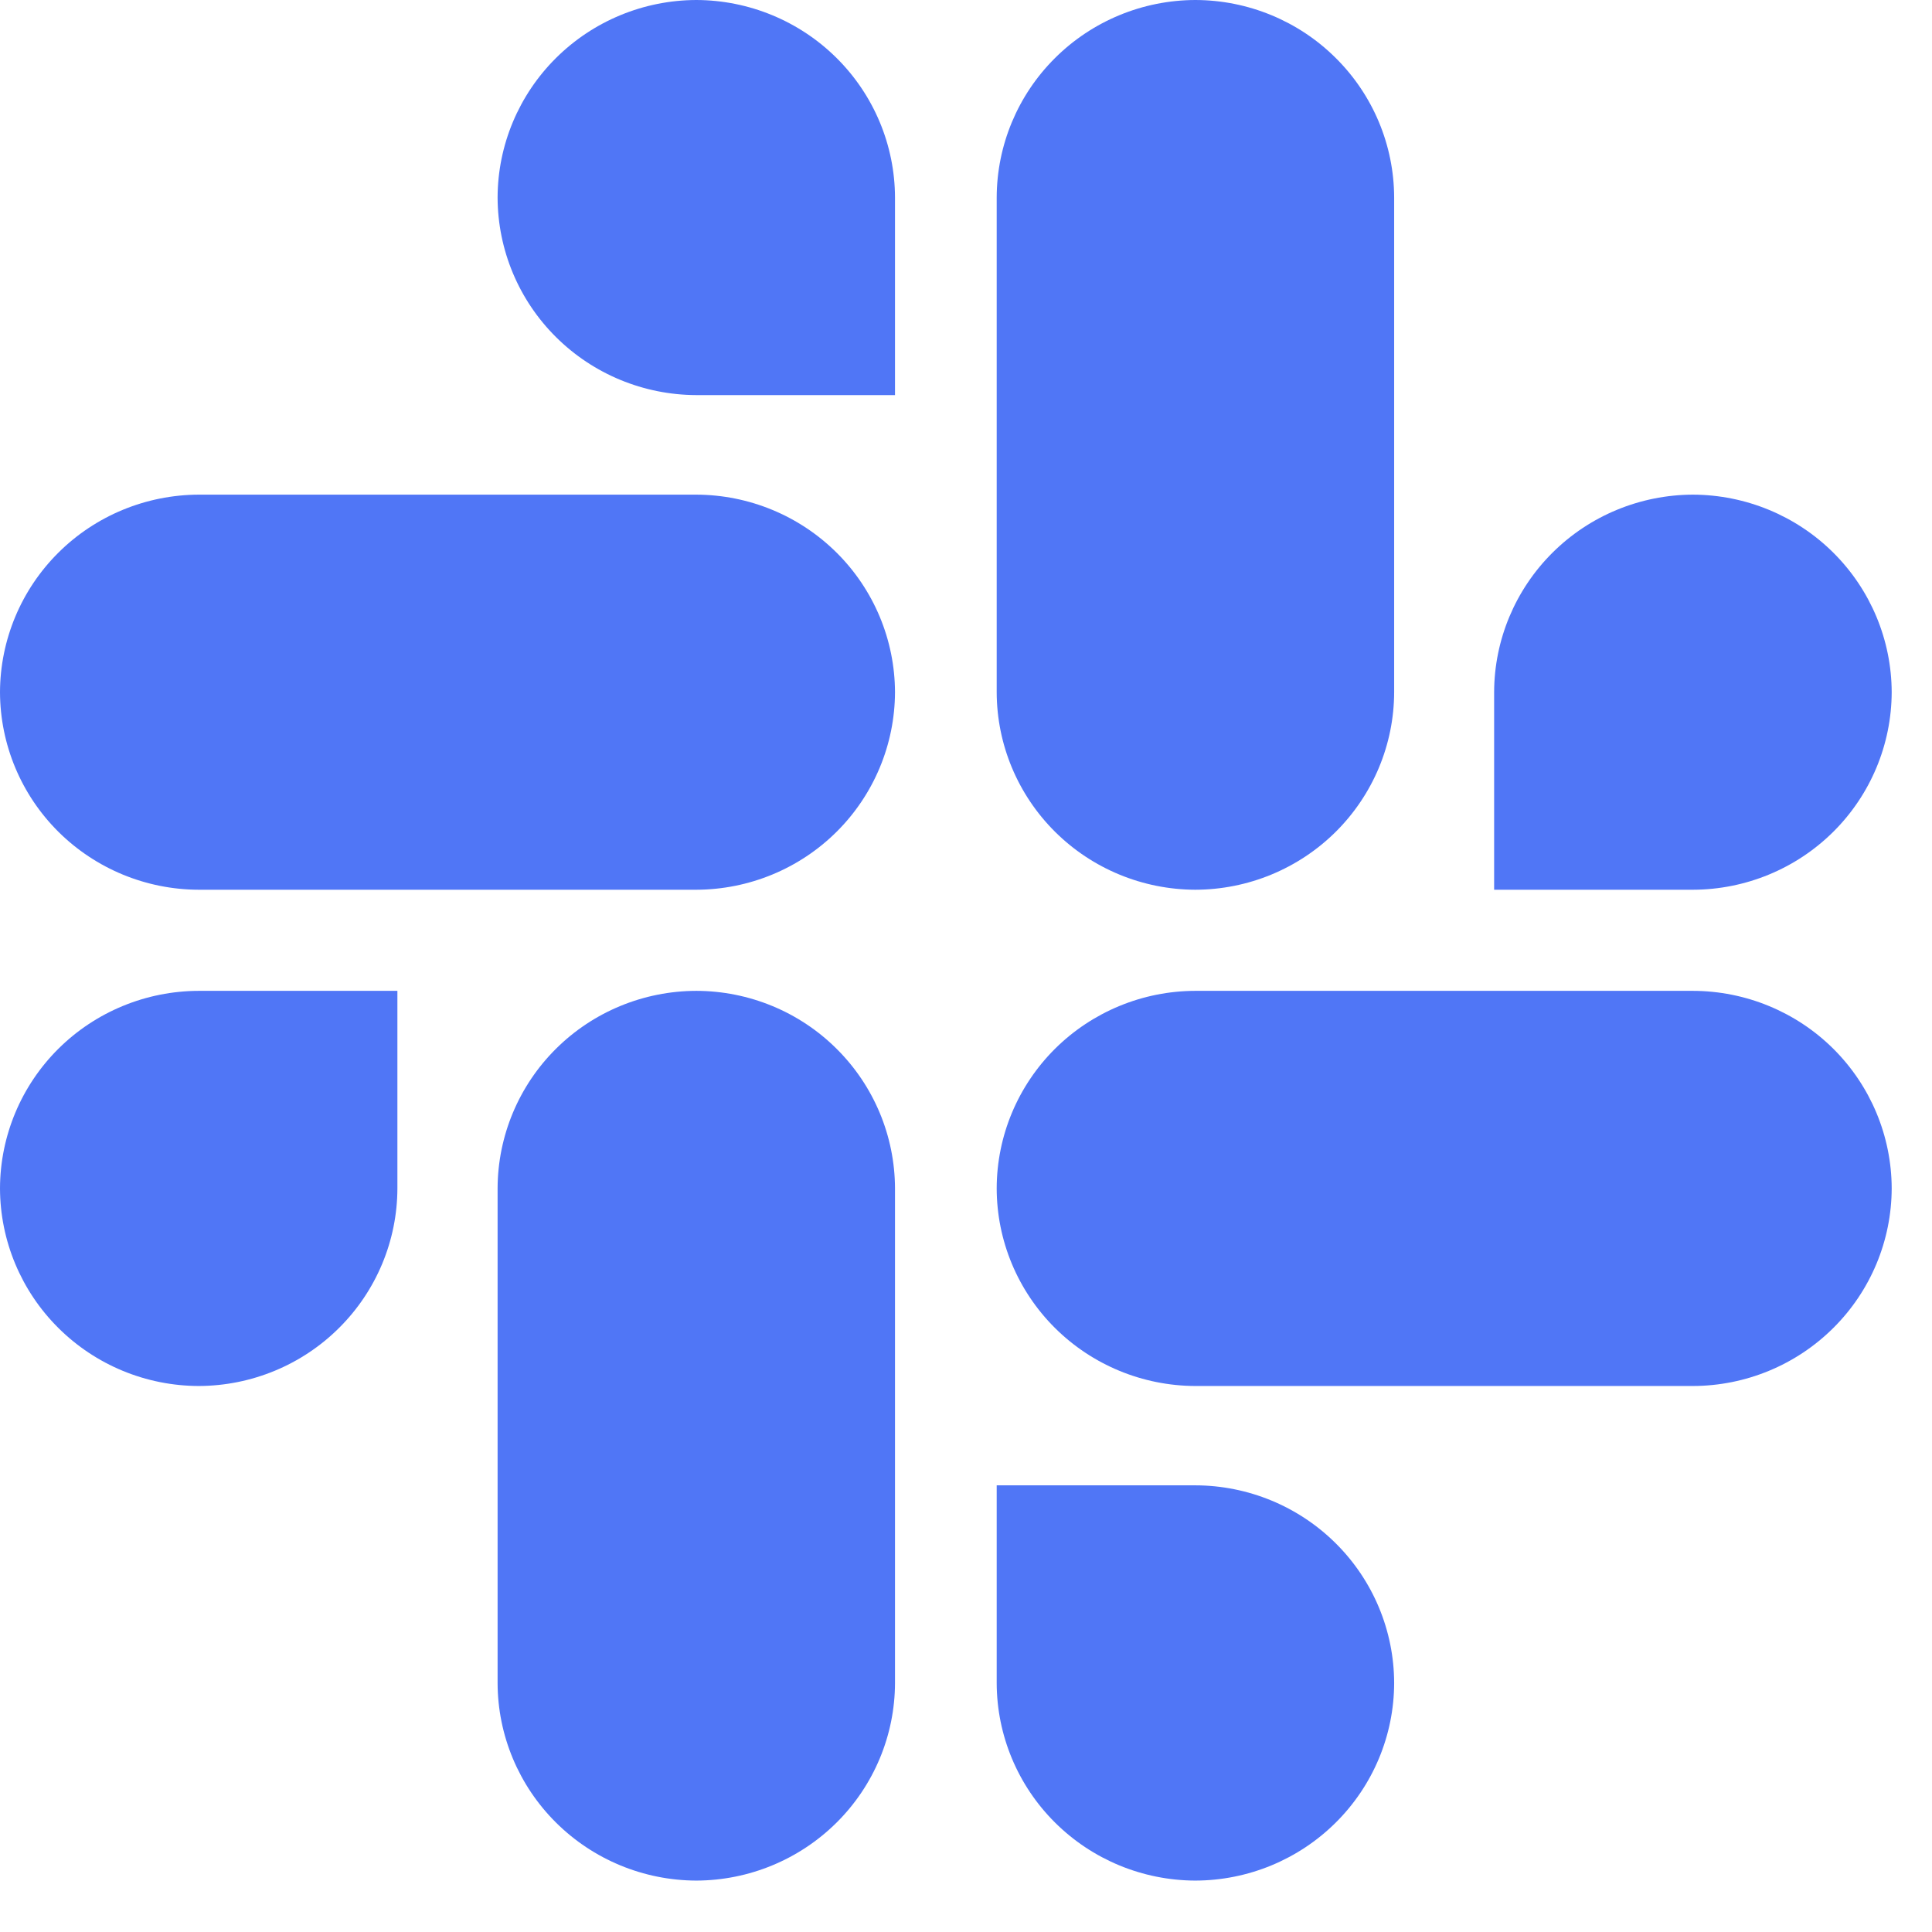
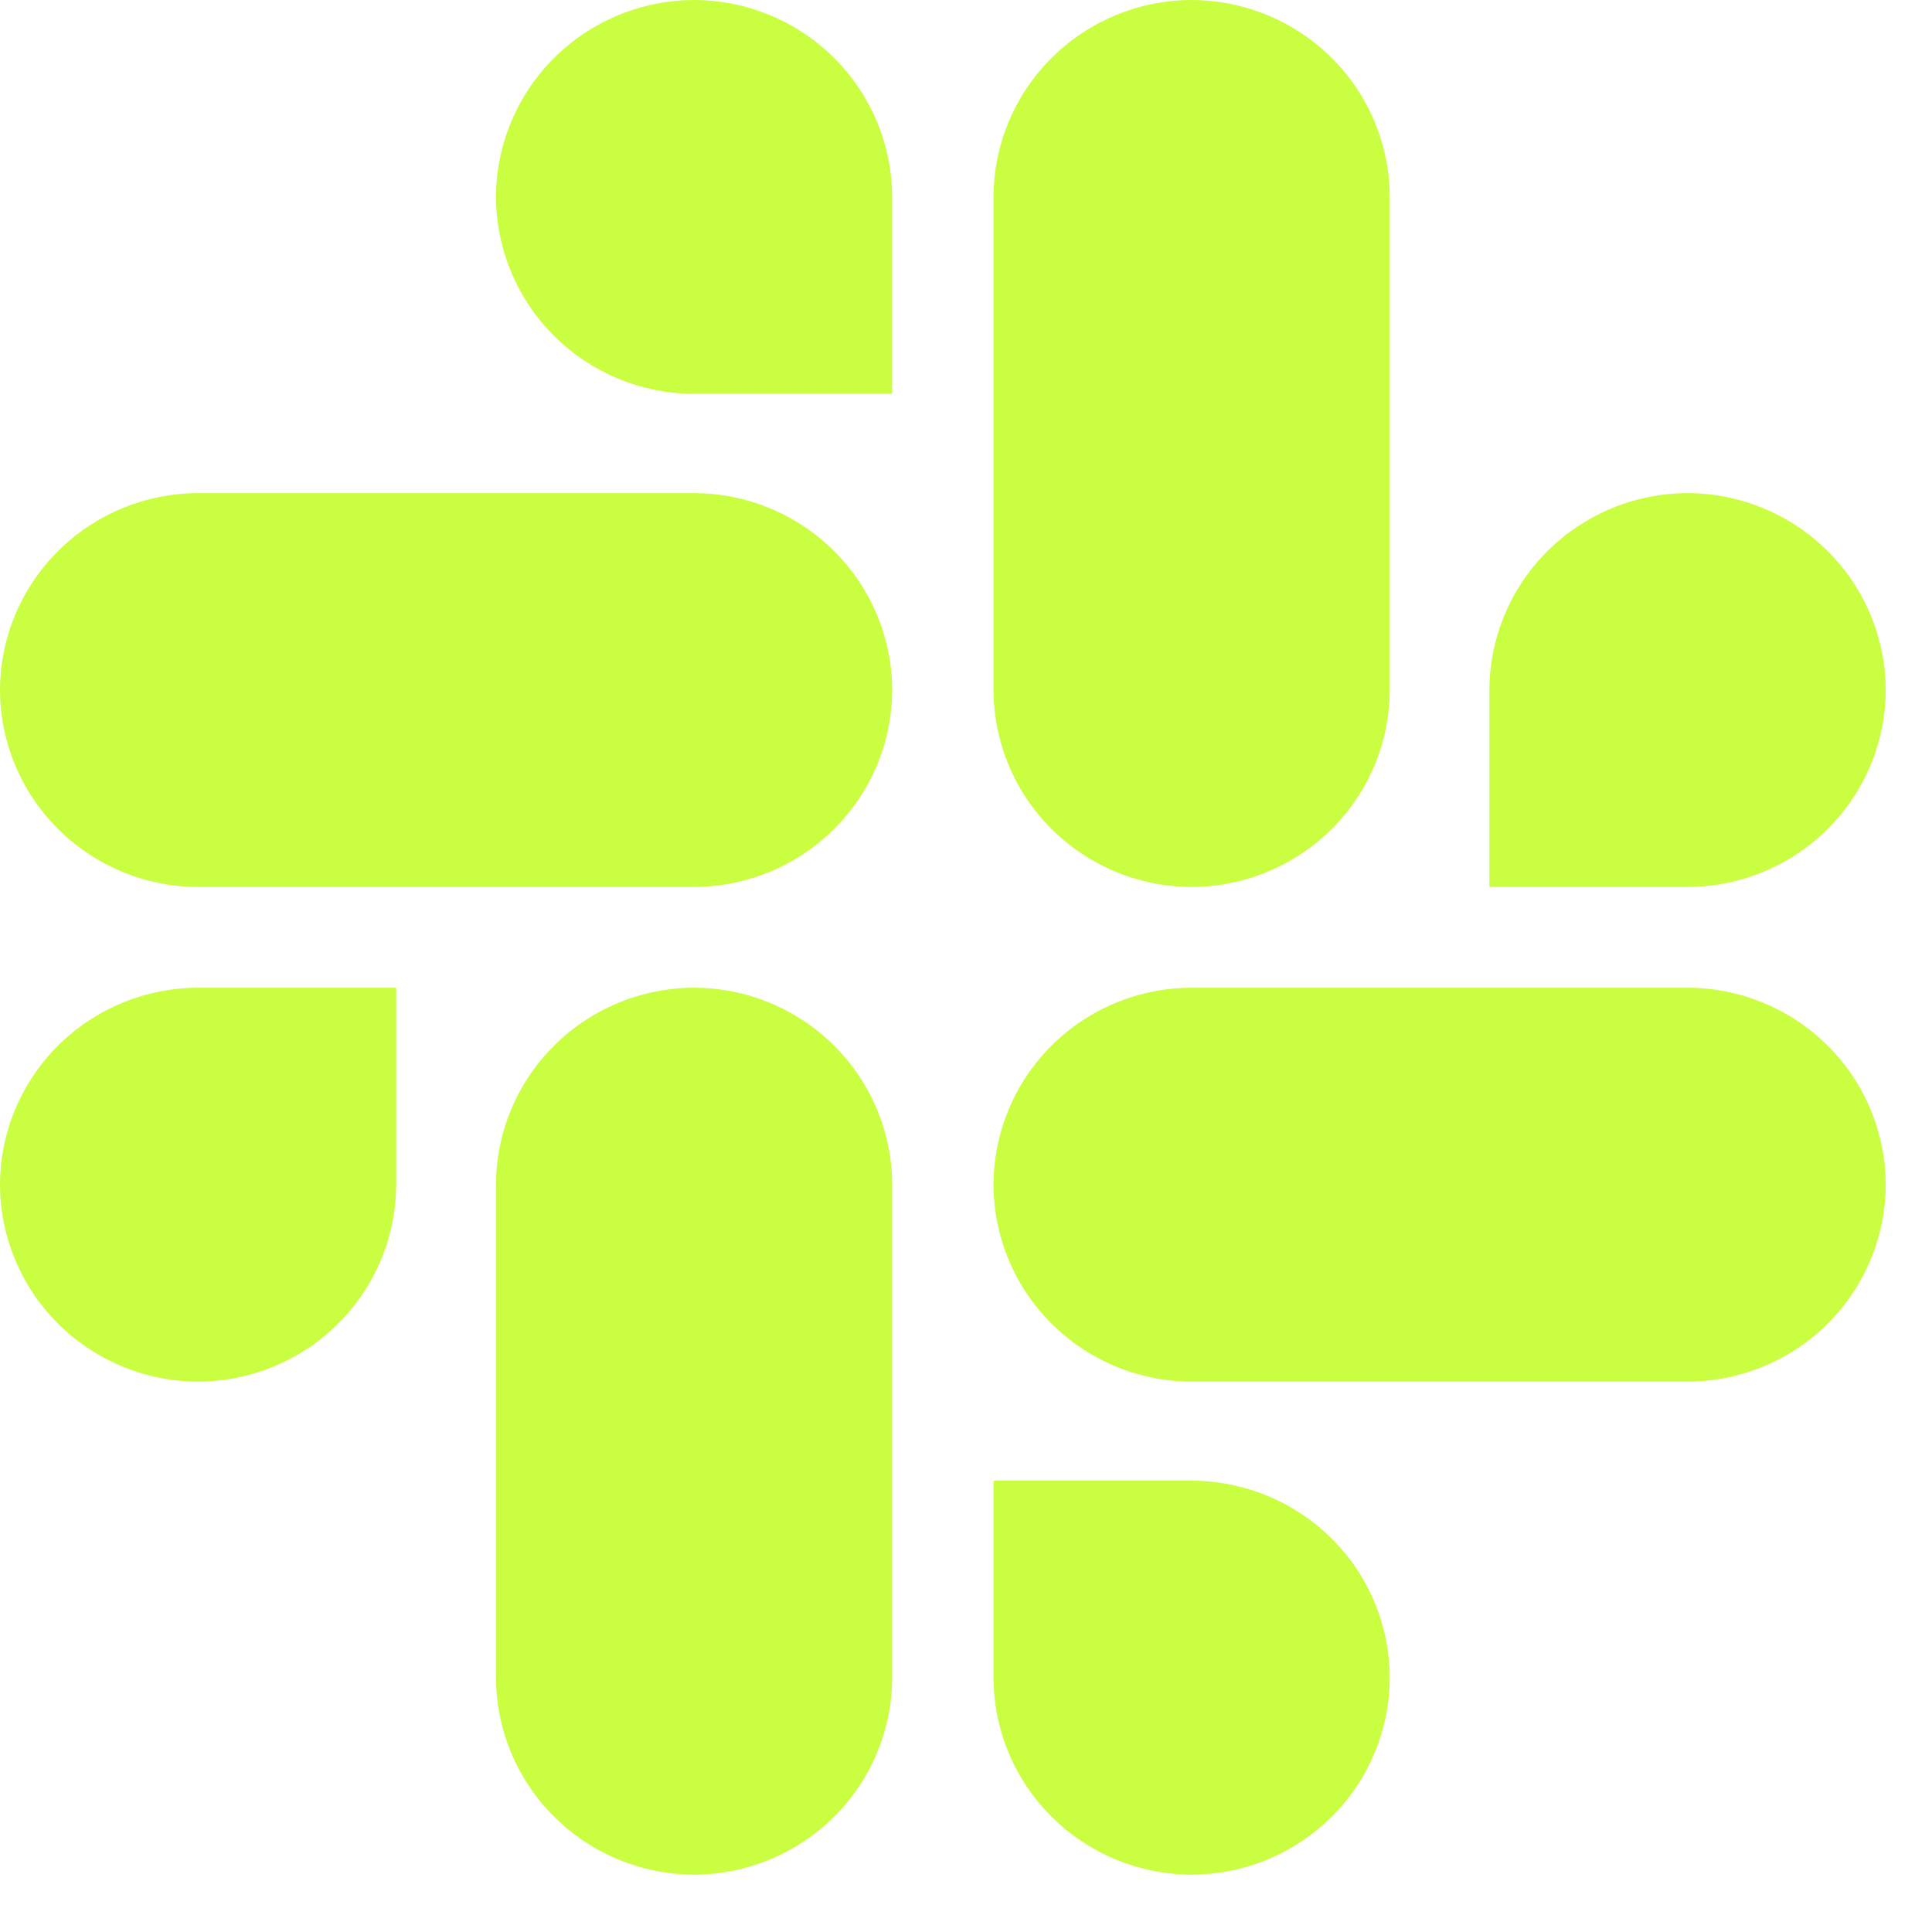
- <svg xmlns="http://www.w3.org/2000/svg" width="36" height="36" viewBox="0 0 36 36" fill="none">
-   <g id="ð¦ icon &quot;slack&quot;">
-     <path id="Vector" d="M7.405 22.142C7.403 23.118 7.013 24.053 6.319 24.743C5.626 25.434 4.685 25.823 3.704 25.826C2.722 25.824 1.781 25.435 1.087 24.744C0.393 24.054 0.002 23.118 0 22.142C0.003 21.167 0.394 20.232 1.088 19.542C1.782 18.853 2.723 18.465 3.704 18.463H7.405V22.142ZM9.272 22.142C9.275 21.167 9.666 20.232 10.359 19.543C11.053 18.853 11.993 18.465 12.975 18.463C13.956 18.465 14.896 18.853 15.589 19.543C16.283 20.232 16.674 21.167 16.677 22.142V31.36C16.675 32.335 16.284 33.27 15.59 33.96C14.896 34.65 13.956 35.039 12.975 35.042C11.993 35.039 11.053 34.65 10.359 33.96C9.665 33.27 9.274 32.335 9.272 31.36V22.142ZM12.975 7.362C11.994 7.359 11.054 6.971 10.36 6.281C9.666 5.592 9.275 4.657 9.272 3.682C9.274 2.707 9.665 1.772 10.359 1.082C11.053 0.392 11.993 0.003 12.975 0C13.956 0.003 14.896 0.392 15.59 1.082C16.284 1.772 16.675 2.707 16.677 3.682V7.362H12.975ZM12.975 9.217C13.956 9.22 14.896 9.609 15.59 10.299C16.283 10.988 16.674 11.923 16.677 12.898C16.674 13.874 16.283 14.808 15.59 15.498C14.896 16.188 13.956 16.576 12.975 16.579H3.704C2.723 16.577 1.782 16.188 1.088 15.499C0.394 14.809 0.003 13.874 0 12.898C0.003 11.923 0.394 10.988 1.088 10.298C1.782 9.608 2.723 9.22 3.704 9.217H12.975ZM27.841 12.898C27.843 11.923 28.235 10.988 28.929 10.298C29.623 9.608 30.563 9.22 31.545 9.217C32.526 9.22 33.467 9.608 34.161 10.298C34.855 10.988 35.246 11.923 35.249 12.898C35.246 13.874 34.855 14.809 34.161 15.499C33.467 16.188 32.526 16.577 31.545 16.579H27.841V12.898ZM25.978 12.898C25.976 13.874 25.584 14.809 24.89 15.499C24.195 16.189 23.254 16.577 22.273 16.579C21.292 16.576 20.352 16.188 19.658 15.498C18.965 14.808 18.574 13.874 18.572 12.898V3.682C18.574 2.707 18.964 1.772 19.658 1.082C20.351 0.392 21.291 0.003 22.273 0C23.255 0.002 24.196 0.39 24.89 1.081C25.585 1.771 25.976 2.706 25.978 3.682V12.898ZM22.273 27.677C23.255 27.679 24.196 28.068 24.89 28.758C25.585 29.448 25.976 30.384 25.978 31.36C25.976 32.336 25.585 33.271 24.89 33.961C24.196 34.651 23.255 35.04 22.273 35.042C21.291 35.039 20.351 34.65 19.658 33.96C18.964 33.27 18.574 32.335 18.572 31.36V27.677H22.273ZM22.273 25.826C21.291 25.823 20.351 25.434 19.657 24.744C18.963 24.053 18.573 23.118 18.572 22.142C18.574 21.167 18.965 20.233 19.658 19.543C20.352 18.854 21.292 18.465 22.273 18.463H31.545C32.526 18.465 33.467 18.853 34.161 19.542C34.855 20.232 35.246 21.167 35.249 22.142C35.247 23.118 34.856 24.054 34.162 24.744C33.468 25.435 32.527 25.824 31.545 25.826H22.273Z" fill="#5076F6" />
-   </g>
+ <svg xmlns="http://www.w3.org/2000/svg" width="33" height="33" viewBox="0 0 33 33" fill="none">
+   <path d="M6.767 20.233C6.765 21.125 6.408 21.979 5.774 22.61C5.141 23.241 4.281 23.596 3.385 23.599C2.487 23.597 1.628 23.242 0.993 22.611C0.359 21.98 0.002 21.125 0 20.233C0.002 19.342 0.36 18.488 0.994 17.857C1.629 17.227 2.488 16.873 3.385 16.871H6.767V20.233ZM8.472 20.233C8.475 19.342 8.832 18.488 9.466 17.858C10.1 17.228 10.959 16.873 11.856 16.871C12.752 16.873 13.611 17.228 14.245 17.858C14.879 18.488 15.237 19.342 15.239 20.233V28.656C15.237 29.547 14.88 30.402 14.246 31.032C13.612 31.663 12.753 32.018 11.856 32.021C10.959 32.018 10.1 31.663 9.466 31.032C8.832 30.402 8.475 29.547 8.472 28.656V20.233ZM11.856 6.727C10.96 6.725 10.101 6.37 9.467 5.74C8.833 5.11 8.475 4.256 8.472 3.365C8.475 2.473 8.832 1.619 9.466 0.988C10.1 0.358 10.959 0.002 11.856 0C12.753 0.002 13.612 0.358 14.246 0.988C14.88 1.619 15.237 2.473 15.239 3.365V6.727H11.856ZM11.856 8.423C12.752 8.425 13.611 8.78 14.245 9.411C14.879 10.041 15.237 10.895 15.239 11.786C15.237 12.678 14.879 13.532 14.245 14.162C13.611 14.792 12.752 15.147 11.856 15.15H3.385C2.488 15.148 1.628 14.793 0.994 14.162C0.36 13.532 0.002 12.678 0 11.786C0.002 10.895 0.36 10.04 0.994 9.41C1.628 8.78 2.488 8.425 3.385 8.423H11.856ZM25.44 11.786C25.443 10.895 25.8 10.04 26.434 9.41C27.069 8.78 27.928 8.425 28.825 8.423C29.722 8.425 30.581 8.78 31.215 9.41C31.85 10.04 32.207 10.895 32.21 11.786C32.207 12.678 31.85 13.532 31.215 14.162C30.581 14.793 29.722 15.148 28.825 15.15H25.44V11.786ZM23.738 11.786C23.736 12.678 23.378 13.533 22.744 14.163C22.109 14.793 21.249 15.148 20.352 15.15C19.456 15.147 18.597 14.792 17.963 14.162C17.329 13.532 16.973 12.678 16.97 11.786V3.365C16.972 2.473 17.329 1.619 17.963 0.988C18.597 0.358 19.456 0.002 20.352 0C21.25 0.002 22.11 0.357 22.744 0.987C23.379 1.618 23.736 2.473 23.738 3.365V11.786ZM20.352 25.291C21.25 25.293 22.11 25.648 22.744 26.278C23.379 26.909 23.736 27.764 23.738 28.656C23.736 29.548 23.379 30.403 22.744 31.033C22.11 31.664 21.25 32.019 20.352 32.021C19.456 32.018 18.597 31.663 17.963 31.032C17.329 30.402 16.972 29.547 16.97 28.656V25.291H20.352ZM20.352 23.599C19.456 23.597 18.596 23.241 17.962 22.61C17.328 21.98 16.972 21.125 16.97 20.233C16.973 19.342 17.329 18.488 17.963 17.858C18.597 17.228 19.456 16.873 20.352 16.871H28.825C29.721 16.873 30.581 17.227 31.215 17.857C31.85 18.488 32.207 19.342 32.21 20.233C32.208 21.125 31.851 21.98 31.216 22.611C30.582 23.242 29.722 23.597 28.825 23.599H20.352Z" fill="#CAFE41" />
</svg>
